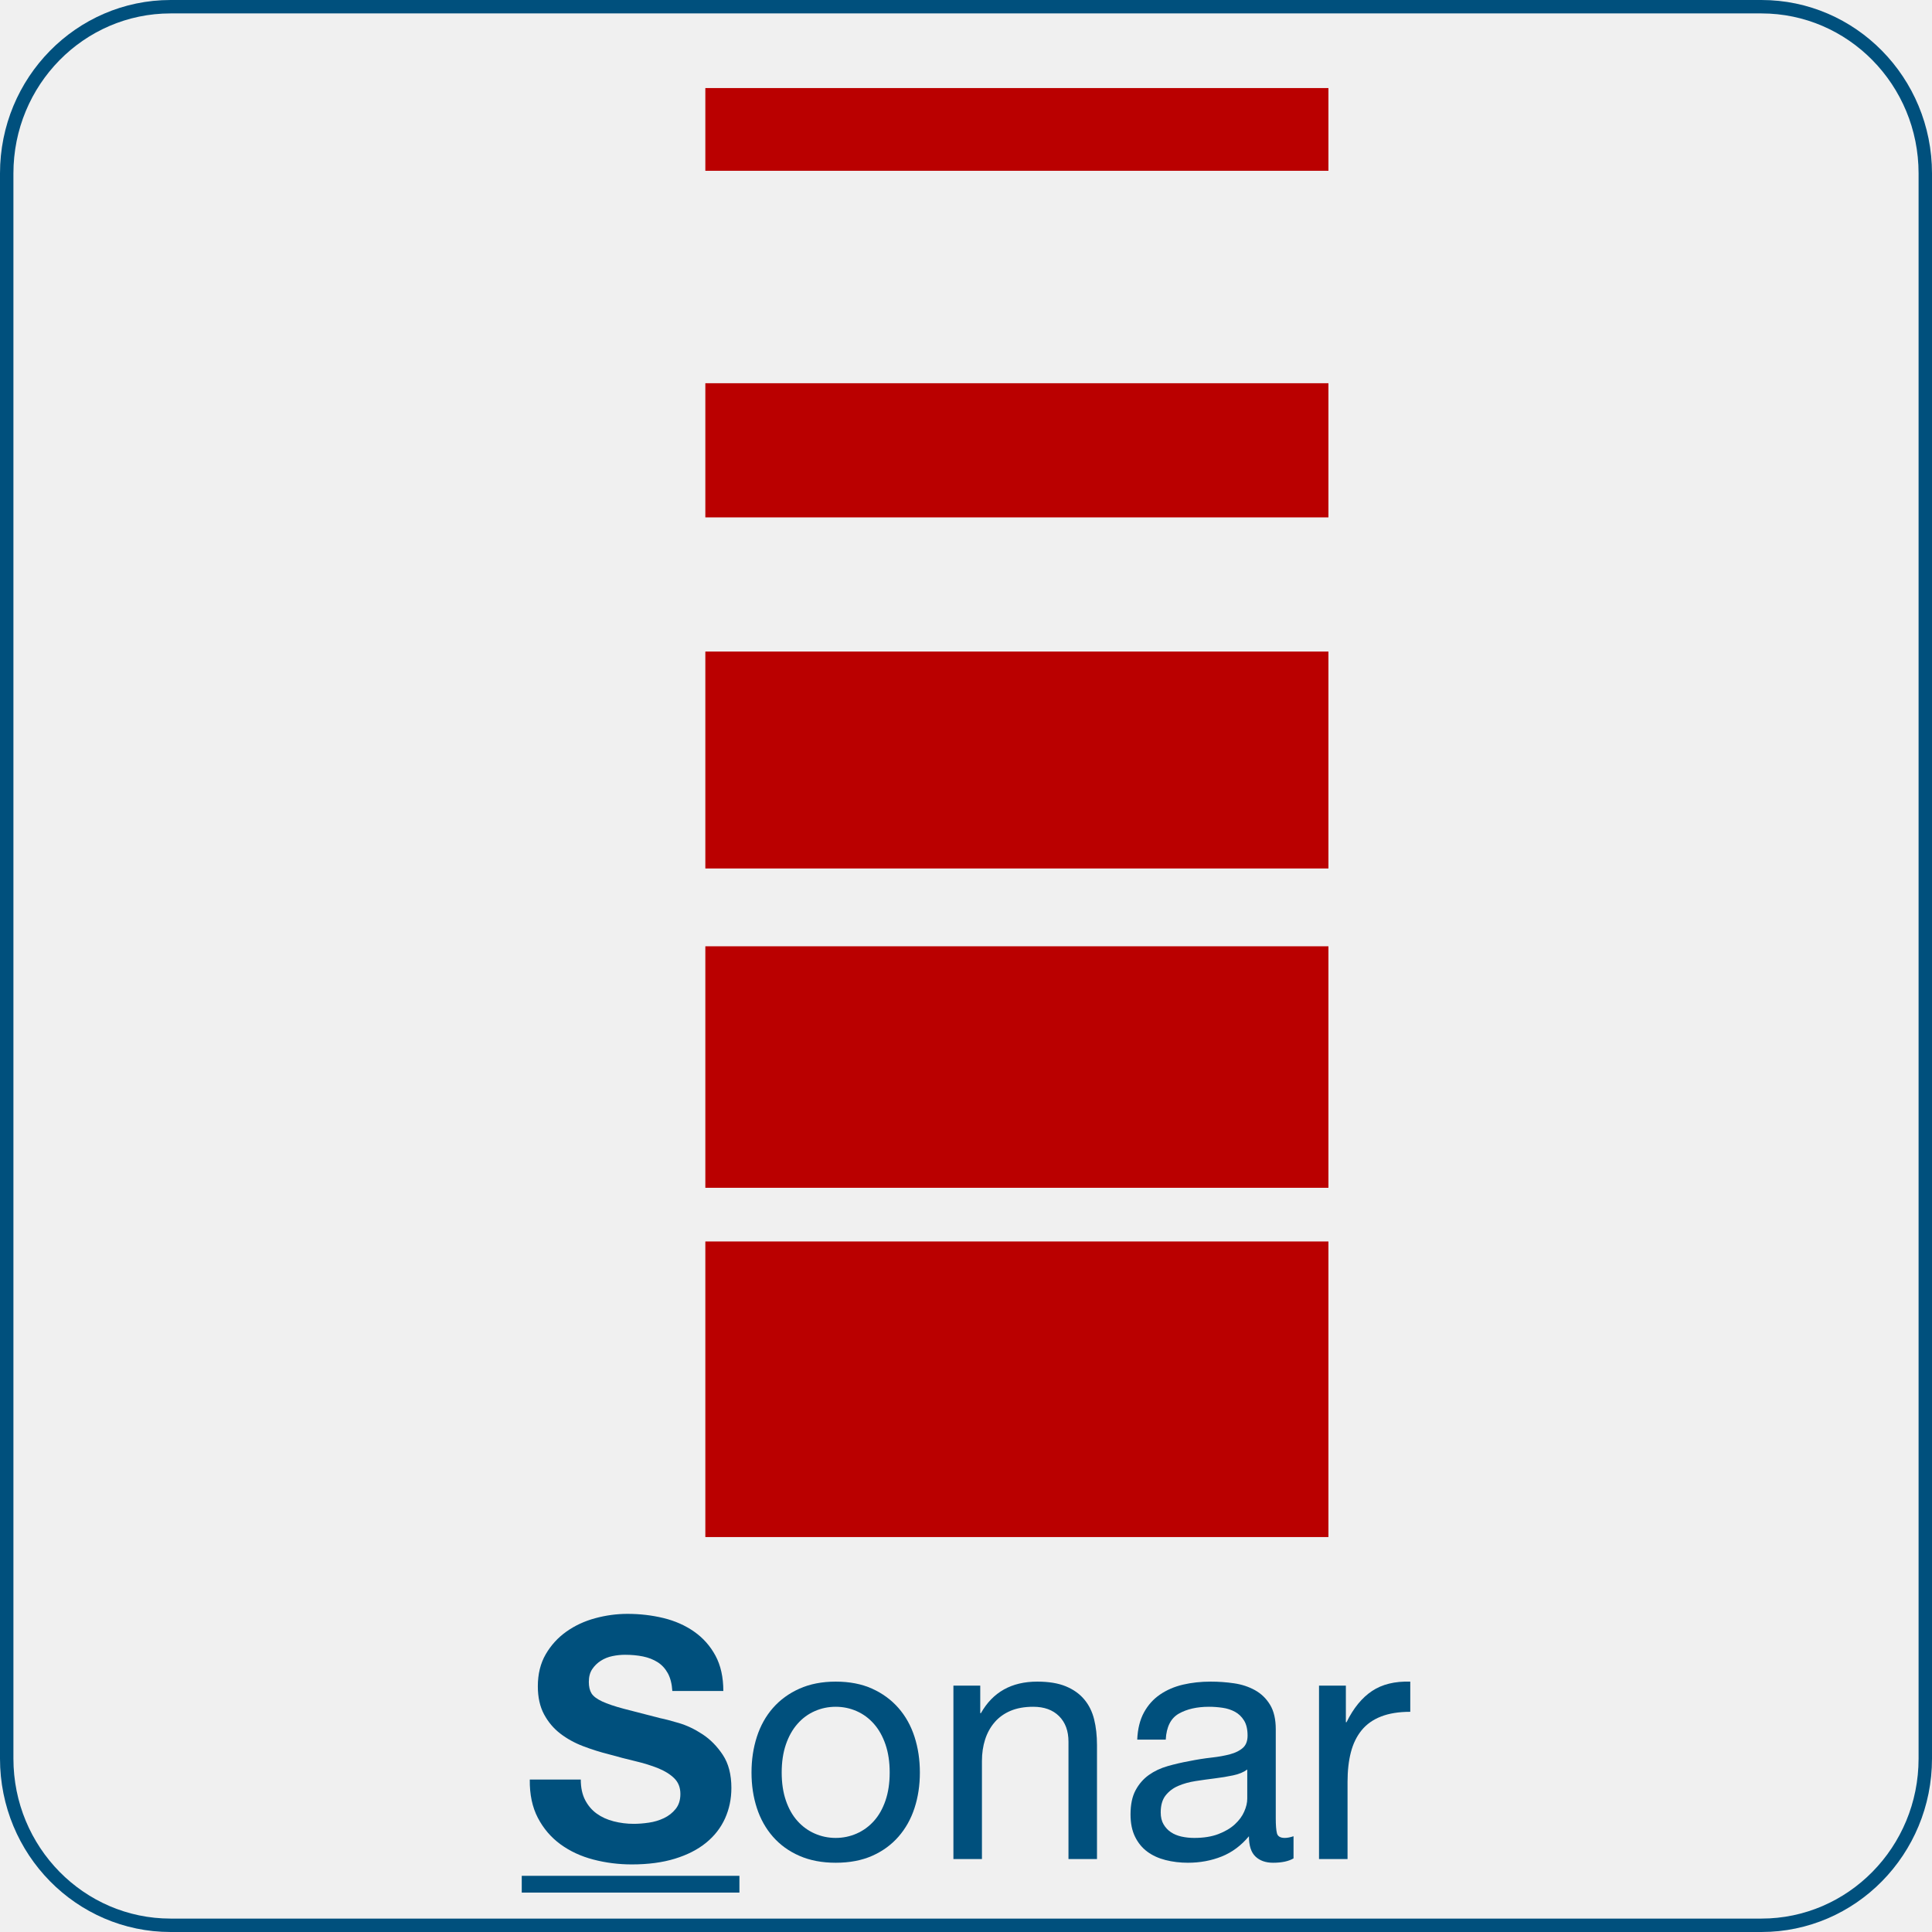
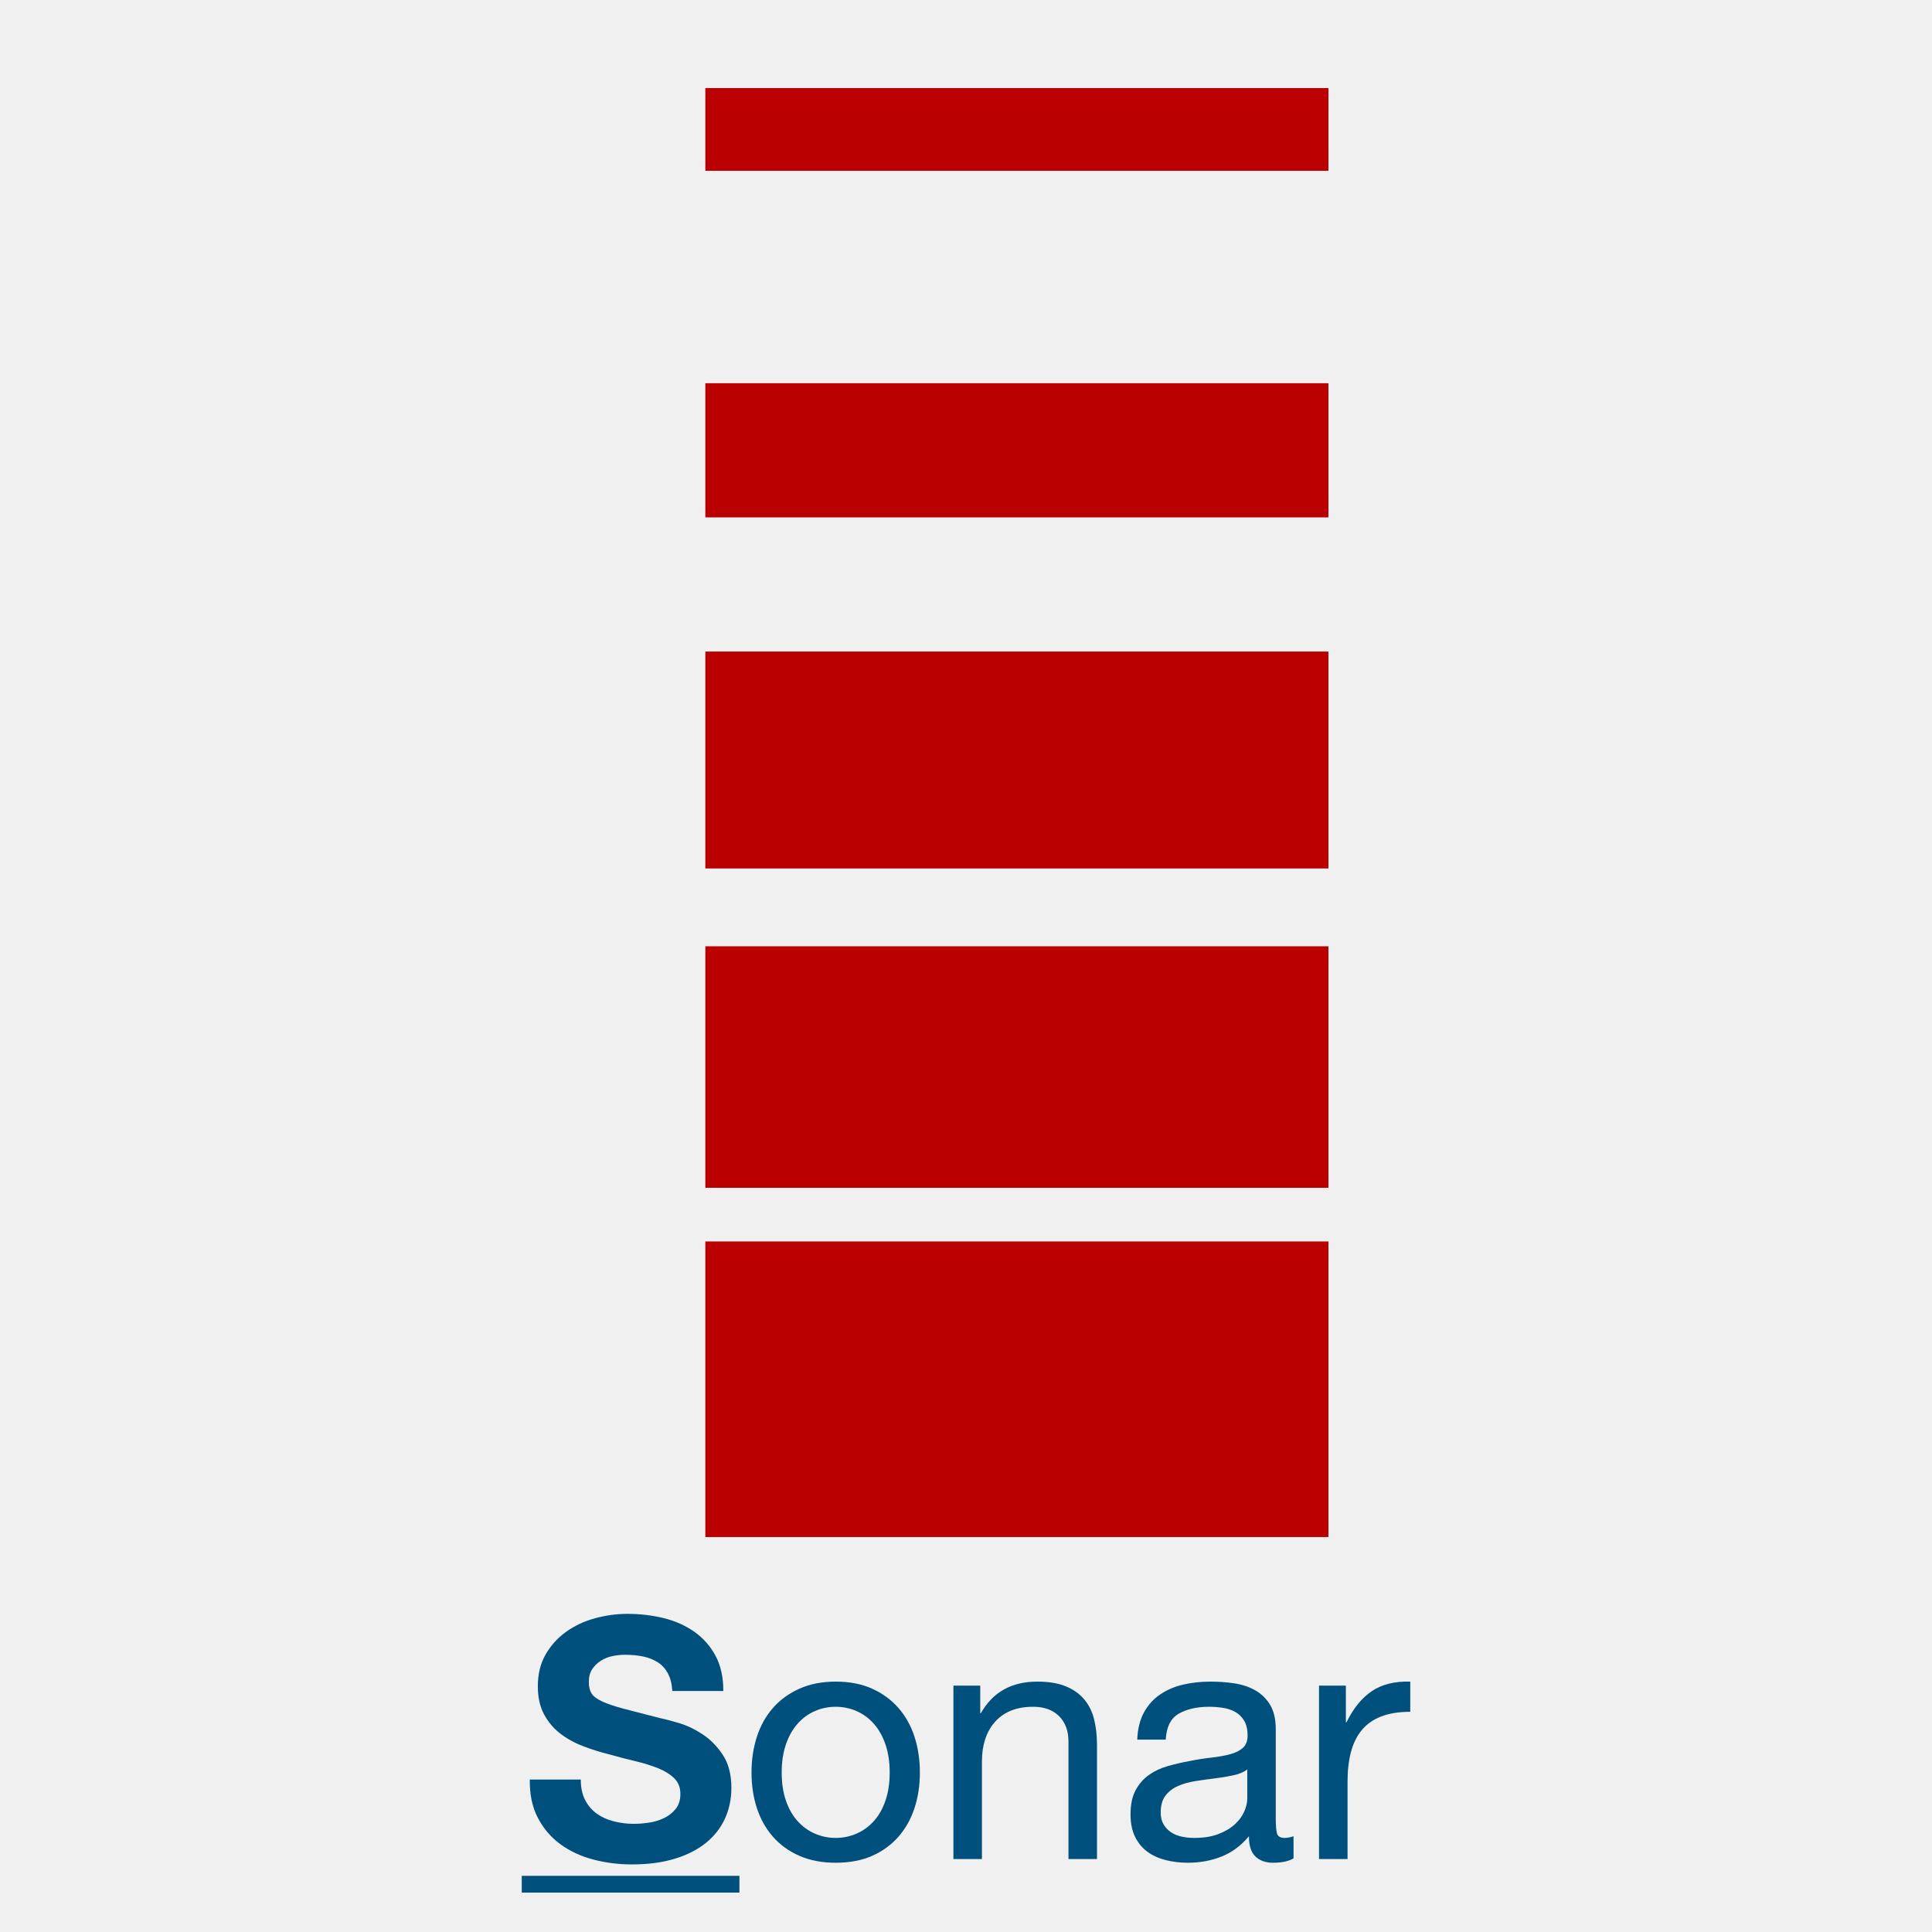
<svg xmlns="http://www.w3.org/2000/svg" xmlns:xlink="http://www.w3.org/1999/xlink" height="100%" stroke-miterlimit="10" style="fill-rule:nonzero;clip-rule:evenodd;stroke-linecap:round;stroke-linejoin:round;" version="1.1" viewBox="0 0 144 144" width="100%" xml:space="preserve">
  <defs>
    <clipPath id="TextBounds">
      <rect height="27.437" width="144" x="0" y="114.563" />
    </clipPath>
    <path d="M12.716 0L131.284 0C138.307 0 144 5.787 144 12.925L144 131.075C144 138.213 138.307 144 131.284 144L12.716 144C5.693 144-1.42109e-14 138.213-1.42109e-14 131.075L-1.42109e-14 12.925C-1.42109e-14 5.787 5.693 0 12.716 0Z" id="Fill" />
    <clipPath id="TextBounds_2">
      <rect height="1" width="0" x="75.793" y="92.281" />
    </clipPath>
  </defs>
  <clipPath id="ArtboardFrame">
    <rect height="144" width="144" x="0" y="0" />
  </clipPath>
  <g clip-path="url(#ArtboardFrame)" id="Layer-1">
    <g fill="#00507d" opacity="1" stroke="none">
      <path clip-path="url(#TextBounds)" d="M43.288 132.638L39.487 132.638C39.471 133.738 39.671 134.688 40.087 135.488C40.504 136.288 41.067 136.946 41.775 137.463C42.483 137.979 43.3 138.359 44.225 138.6C45.15 138.842 46.104 138.963 47.087 138.963C48.304 138.963 49.375 138.821 50.3 138.538C51.225 138.254 52 137.859 52.625 137.35C53.25 136.842 53.721 136.238 54.038 135.538C54.354 134.838 54.513 134.079 54.513 133.263C54.513 132.263 54.3 131.442 53.875 130.8C53.45 130.159 52.946 129.646 52.362 129.263C51.779 128.879 51.192 128.6 50.6 128.425C50.008 128.25 49.546 128.129 49.212 128.063C48.096 127.779 47.192 127.546 46.5 127.363C45.808 127.179 45.267 126.996 44.875 126.813C44.483 126.629 44.221 126.429 44.087 126.213C43.954 125.996 43.888 125.713 43.888 125.363C43.888 124.979 43.971 124.663 44.138 124.413C44.304 124.163 44.517 123.954 44.775 123.788C45.033 123.621 45.321 123.504 45.638 123.438C45.954 123.371 46.271 123.338 46.587 123.338C47.071 123.338 47.517 123.379 47.925 123.463C48.333 123.546 48.696 123.688 49.013 123.888C49.329 124.088 49.583 124.363 49.775 124.713C49.967 125.063 50.079 125.504 50.112 126.038L53.913 126.038C53.913 125.004 53.717 124.125 53.325 123.4C52.933 122.675 52.404 122.079 51.737 121.613C51.071 121.146 50.308 120.809 49.45 120.6C48.592 120.392 47.696 120.288 46.763 120.288C45.962 120.288 45.163 120.396 44.362 120.613C43.562 120.829 42.846 121.163 42.212 121.613C41.579 122.063 41.067 122.625 40.675 123.3C40.283 123.975 40.087 124.771 40.087 125.688C40.087 126.504 40.242 127.2 40.55 127.775C40.858 128.35 41.263 128.829 41.763 129.213C42.263 129.596 42.829 129.909 43.462 130.15C44.096 130.392 44.746 130.596 45.413 130.763C46.062 130.946 46.704 131.113 47.337 131.263C47.971 131.413 48.538 131.588 49.038 131.788C49.538 131.988 49.942 132.238 50.25 132.538C50.558 132.838 50.712 133.229 50.712 133.713C50.712 134.163 50.596 134.534 50.362 134.825C50.129 135.117 49.837 135.346 49.487 135.513C49.138 135.679 48.763 135.792 48.362 135.85C47.962 135.909 47.587 135.938 47.237 135.938C46.721 135.938 46.221 135.875 45.737 135.75C45.254 135.625 44.833 135.434 44.475 135.175C44.117 134.917 43.829 134.579 43.612 134.163C43.396 133.746 43.288 133.238 43.288 132.638Z" />
      <path clip-path="url(#TextBounds)" d="M58.263 132.113C58.263 131.329 58.367 130.634 58.575 130.025C58.783 129.417 59.071 128.904 59.438 128.488C59.804 128.071 60.233 127.754 60.725 127.538C61.217 127.321 61.737 127.213 62.288 127.213C62.837 127.213 63.358 127.321 63.85 127.538C64.342 127.754 64.771 128.071 65.138 128.488C65.504 128.904 65.792 129.417 66 130.025C66.208 130.634 66.312 131.329 66.312 132.113C66.312 132.896 66.208 133.592 66 134.2C65.792 134.809 65.504 135.317 65.138 135.725C64.771 136.134 64.342 136.446 63.85 136.663C63.358 136.879 62.837 136.988 62.288 136.988C61.737 136.988 61.217 136.879 60.725 136.663C60.233 136.446 59.804 136.134 59.438 135.725C59.071 135.317 58.783 134.809 58.575 134.2C58.367 133.592 58.263 132.896 58.263 132.113ZM56.013 132.113C56.013 133.063 56.146 133.946 56.413 134.763C56.679 135.579 57.079 136.292 57.612 136.9C58.146 137.509 58.804 137.984 59.587 138.325C60.371 138.667 61.271 138.838 62.288 138.838C63.321 138.838 64.225 138.667 65 138.325C65.775 137.984 66.429 137.509 66.963 136.9C67.496 136.292 67.896 135.579 68.162 134.763C68.429 133.946 68.562 133.063 68.562 132.113C68.562 131.163 68.429 130.275 68.162 129.45C67.896 128.625 67.496 127.909 66.963 127.3C66.429 126.692 65.775 126.213 65 125.863C64.225 125.513 63.321 125.338 62.288 125.338C61.271 125.338 60.371 125.513 59.587 125.863C58.804 126.213 58.146 126.692 57.612 127.3C57.079 127.909 56.679 128.625 56.413 129.45C56.146 130.275 56.013 131.163 56.013 132.113Z" />
      <path clip-path="url(#TextBounds)" d="M71.062 125.638L71.062 138.563L73.188 138.563L73.188 131.263C73.188 130.679 73.267 130.142 73.425 129.65C73.583 129.159 73.821 128.729 74.138 128.363C74.454 127.996 74.85 127.713 75.325 127.513C75.8 127.313 76.362 127.213 77.013 127.213C77.829 127.213 78.471 127.446 78.938 127.913C79.404 128.379 79.638 129.013 79.638 129.813L79.638 138.563L81.763 138.563L81.763 130.063C81.763 129.363 81.692 128.725 81.55 128.15C81.408 127.575 81.162 127.079 80.812 126.663C80.463 126.246 80.004 125.921 79.438 125.688C78.871 125.454 78.162 125.338 77.312 125.338C75.396 125.338 73.996 126.121 73.112 127.688L73.062 127.688L73.062 125.638L71.062 125.638Z" />
      <path clip-path="url(#TextBounds)" d="M96.412 138.513C96.046 138.729 95.537 138.838 94.888 138.838C94.338 138.838 93.9 138.684 93.575 138.375C93.25 138.067 93.088 137.563 93.088 136.863C92.504 137.563 91.825 138.067 91.05 138.375C90.275 138.684 89.438 138.838 88.537 138.838C87.954 138.838 87.4 138.771 86.875 138.638C86.35 138.504 85.896 138.296 85.513 138.013C85.129 137.729 84.825 137.359 84.6 136.9C84.375 136.442 84.263 135.888 84.263 135.238C84.263 134.504 84.388 133.904 84.638 133.438C84.888 132.971 85.217 132.592 85.625 132.3C86.033 132.009 86.5 131.788 87.025 131.638C87.55 131.488 88.088 131.363 88.638 131.263C89.221 131.146 89.775 131.059 90.3 131C90.825 130.942 91.287 130.859 91.688 130.75C92.088 130.642 92.404 130.484 92.638 130.275C92.871 130.067 92.987 129.763 92.987 129.363C92.987 128.896 92.9 128.521 92.725 128.238C92.55 127.954 92.325 127.738 92.05 127.588C91.775 127.438 91.467 127.338 91.125 127.288C90.783 127.238 90.446 127.213 90.112 127.213C89.213 127.213 88.463 127.384 87.862 127.725C87.263 128.067 86.938 128.713 86.888 129.663L84.763 129.663C84.796 128.863 84.963 128.188 85.263 127.638C85.562 127.088 85.963 126.642 86.463 126.3C86.963 125.959 87.533 125.713 88.175 125.563C88.817 125.413 89.504 125.338 90.237 125.338C90.821 125.338 91.4 125.379 91.975 125.463C92.55 125.546 93.071 125.717 93.537 125.975C94.004 126.234 94.379 126.596 94.662 127.063C94.946 127.529 95.088 128.138 95.088 128.888L95.088 135.538C95.088 136.038 95.117 136.404 95.175 136.638C95.233 136.871 95.429 136.988 95.763 136.988C95.946 136.988 96.162 136.946 96.412 136.863L96.412 138.513ZM92.963 131.888C92.696 132.088 92.346 132.234 91.912 132.325C91.479 132.417 91.025 132.492 90.55 132.55C90.075 132.609 89.596 132.675 89.112 132.75C88.629 132.825 88.196 132.946 87.812 133.113C87.429 133.279 87.117 133.517 86.875 133.825C86.633 134.134 86.513 134.554 86.513 135.088C86.513 135.438 86.583 135.734 86.725 135.975C86.867 136.217 87.05 136.413 87.275 136.563C87.5 136.713 87.763 136.821 88.062 136.888C88.362 136.954 88.679 136.988 89.013 136.988C89.713 136.988 90.312 136.892 90.812 136.7C91.312 136.509 91.721 136.267 92.037 135.975C92.354 135.684 92.588 135.367 92.737 135.025C92.888 134.684 92.963 134.363 92.963 134.063L92.963 131.888Z" />
      <path clip-path="url(#TextBounds)" d="M98.312 125.638L98.312 138.563L100.438 138.563L100.438 132.813C100.438 131.979 100.521 131.242 100.688 130.6C100.854 129.959 101.121 129.413 101.488 128.963C101.854 128.513 102.337 128.171 102.938 127.938C103.538 127.704 104.262 127.588 105.113 127.588L105.113 125.338C103.962 125.304 103.013 125.538 102.263 126.038C101.512 126.538 100.879 127.313 100.363 128.363L100.313 128.363L100.313 125.638L98.312 125.638Z" />
      <path clip-path="url(#TextBounds)" d="M38.888 139.813L55.112 139.813L55.112 141.063L38.888 141.063L38.888 139.813Z" />
    </g>
    <g opacity="1">
      <mask height="144" id="StrokeMask" maskUnits="userSpaceOnUse" width="144" x="-1.42109e-14" y="0">
        <rect fill="#000000" height="144" stroke="none" width="144" x="-1.42109e-14" y="0" />
        <use fill="#ffffff" fill-rule="evenodd" stroke="none" xlink:href="#Fill" />
      </mask>
-       <use fill="none" mask="url(#StrokeMask)" stroke="#00507d" stroke-linecap="butt" stroke-linejoin="round" stroke-width="2" xlink:href="#Fill" />
+       <use fill="none" mask="url(#StrokeMask)" stroke="none" stroke-linecap="butt" stroke-linejoin="round" stroke-width="2" xlink:href="#Fill" />
    </g>
    <g fill="#00507d" opacity="1" stroke="none" />
    <g opacity="1">
      <path d="M52.572 92.532L99.013 92.532L99.013 92.532L99.013 114.563L99.013 114.563L52.572 114.563L52.572 114.563L52.572 92.532L52.572 92.532Z" fill="#ba0000" fill-rule="nonzero" opacity="1" stroke="none" />
      <path d="M52.572 70.531L99.013 70.531L99.013 70.531L99.013 88.531L99.013 88.531L52.572 88.531L52.572 88.531L52.572 70.531L52.572 70.531Z" fill="#ba0000" fill-rule="nonzero" opacity="1" stroke="none" />
      <path d="M52.572 48.563L99.013 48.563L99.013 48.563L99.013 64.731L99.013 64.731L52.572 64.731L52.572 64.731L52.572 48.563L52.572 48.563Z" fill="#ba0000" fill-rule="nonzero" opacity="1" stroke="none" />
      <path d="M52.572 28.563L99.013 28.563L99.013 28.563L99.013 38.563L99.013 38.563L52.572 38.563L52.572 38.563L52.572 28.563L52.572 28.563Z" fill="#ba0000" fill-rule="nonzero" opacity="1" stroke="none" />
      <path d="M52.572 6.563L99.013 6.563L99.013 6.563L99.013 12.73L99.013 12.73L52.572 12.73L52.572 12.73L52.572 6.563L52.572 6.563Z" fill="#ba0000" fill-rule="nonzero" opacity="1" stroke="none" />
    </g>
  </g>
</svg>
